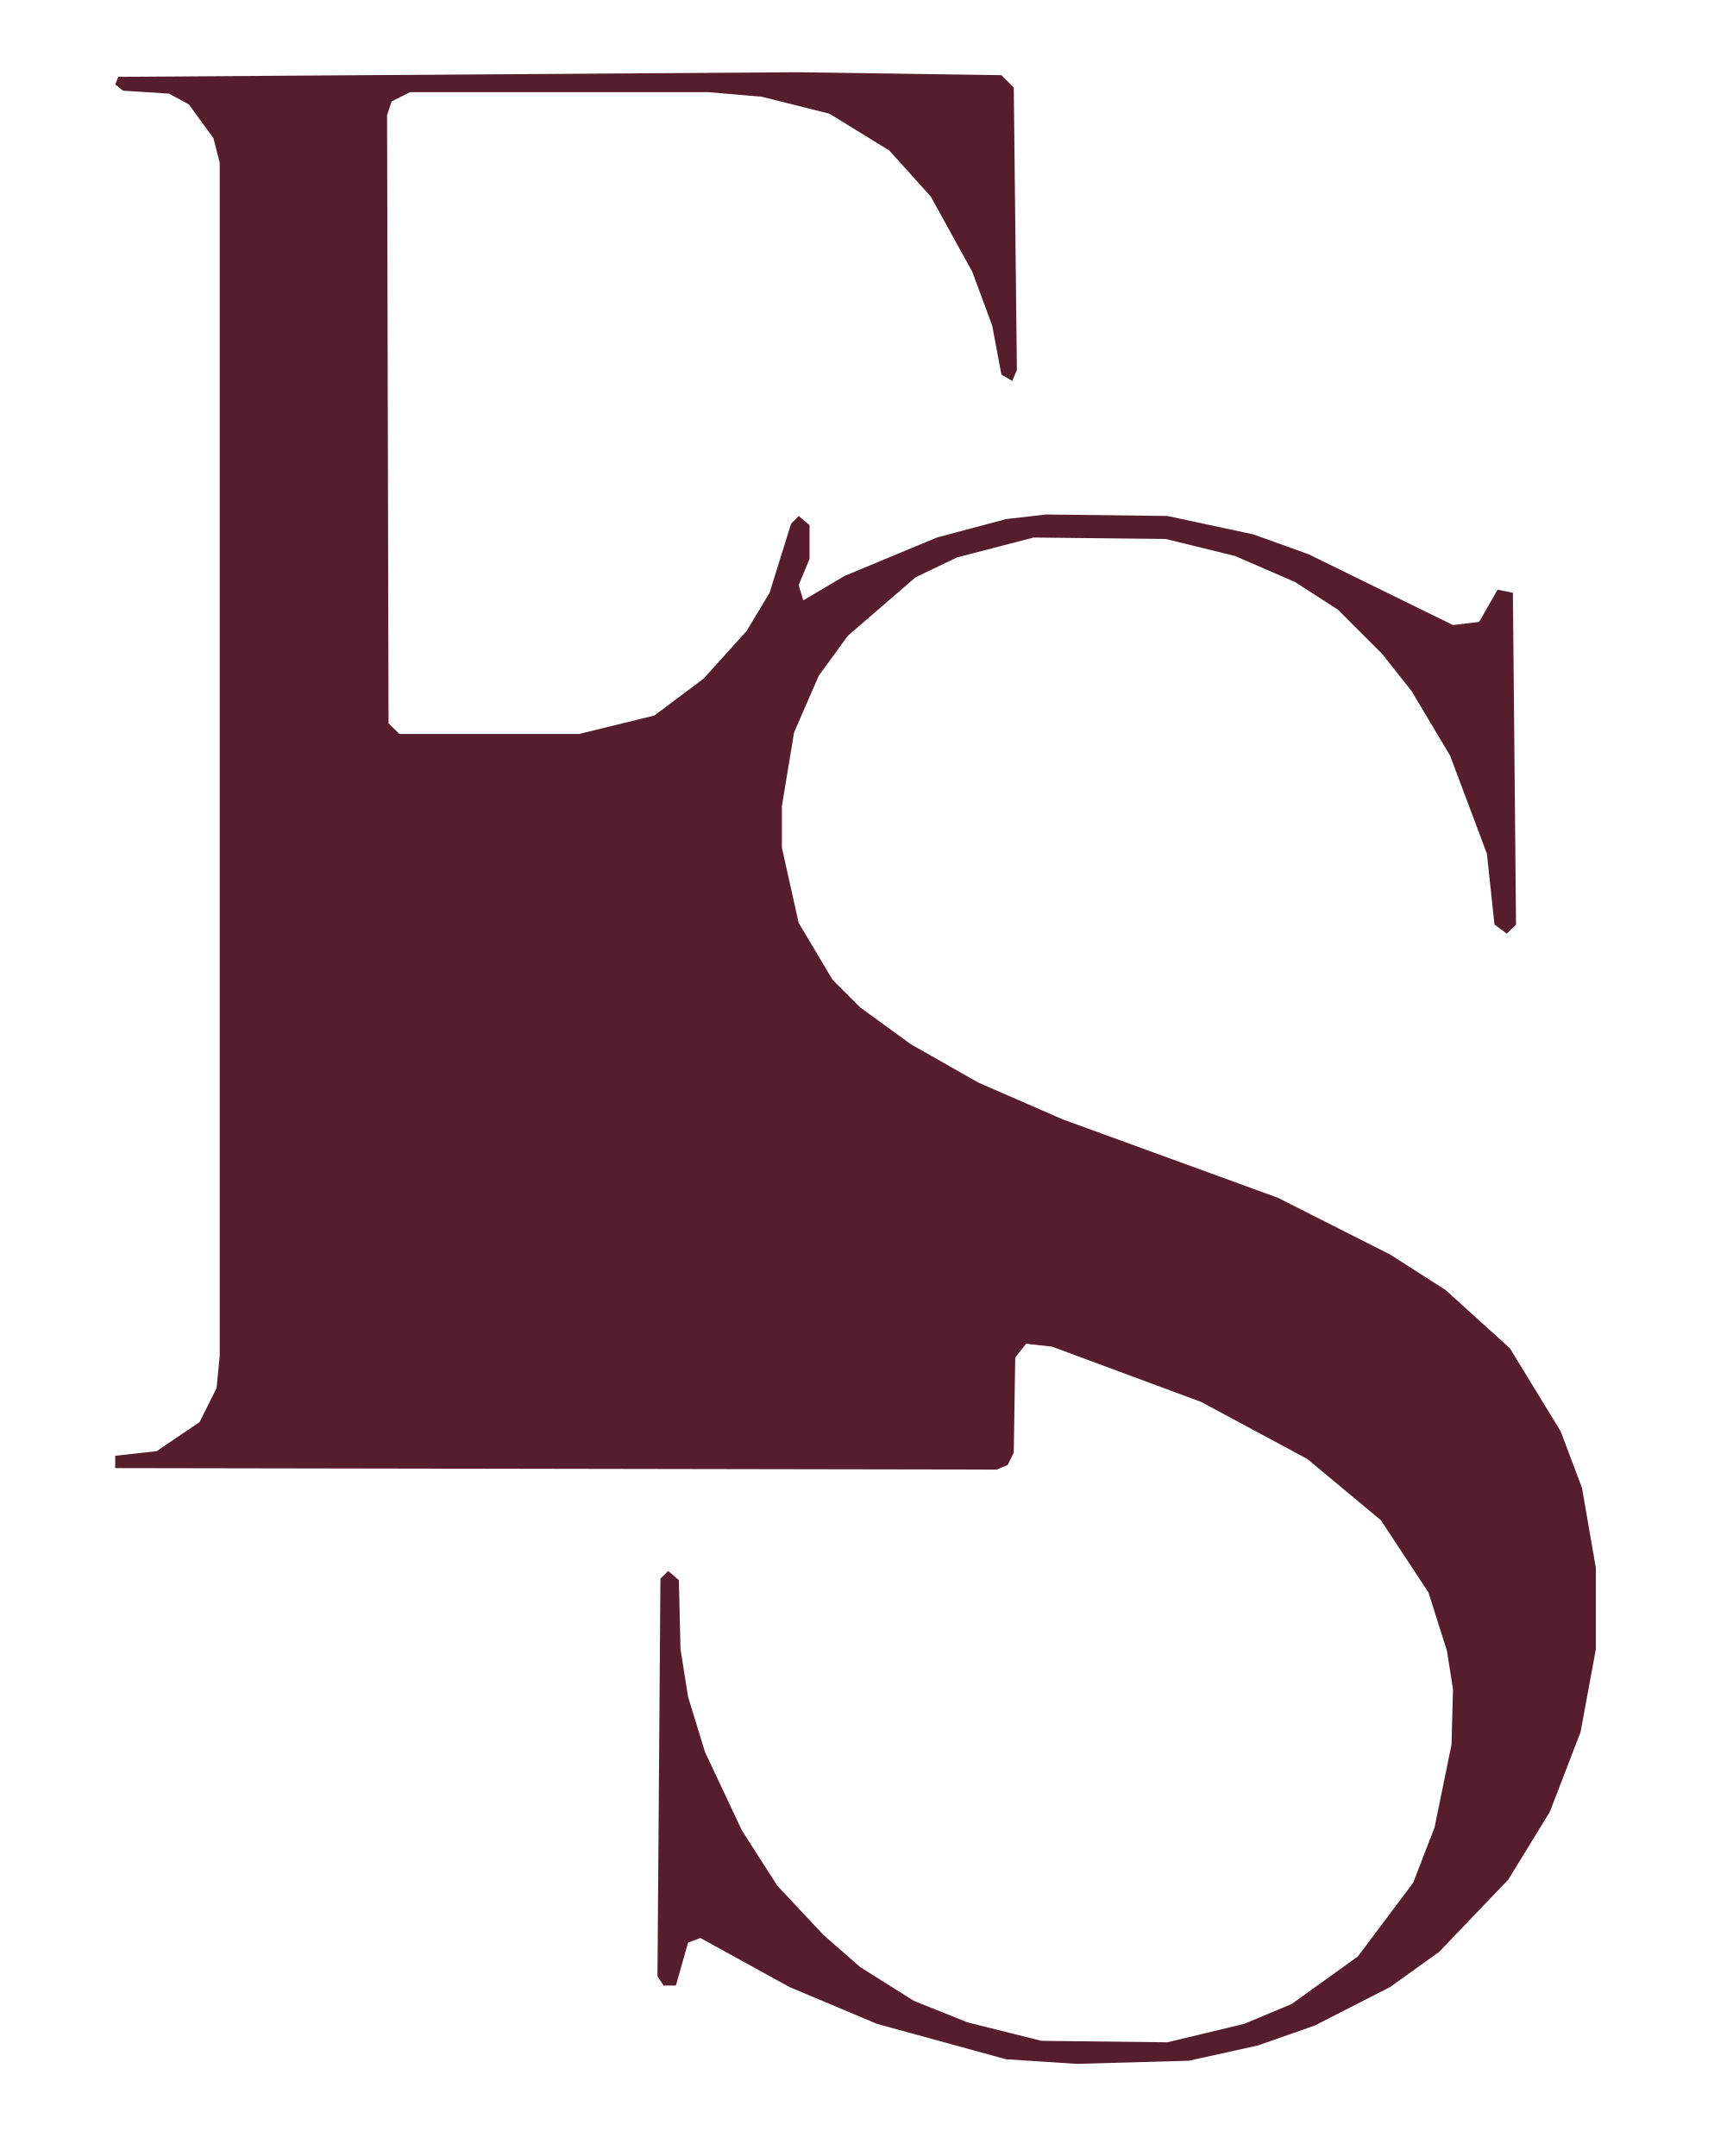
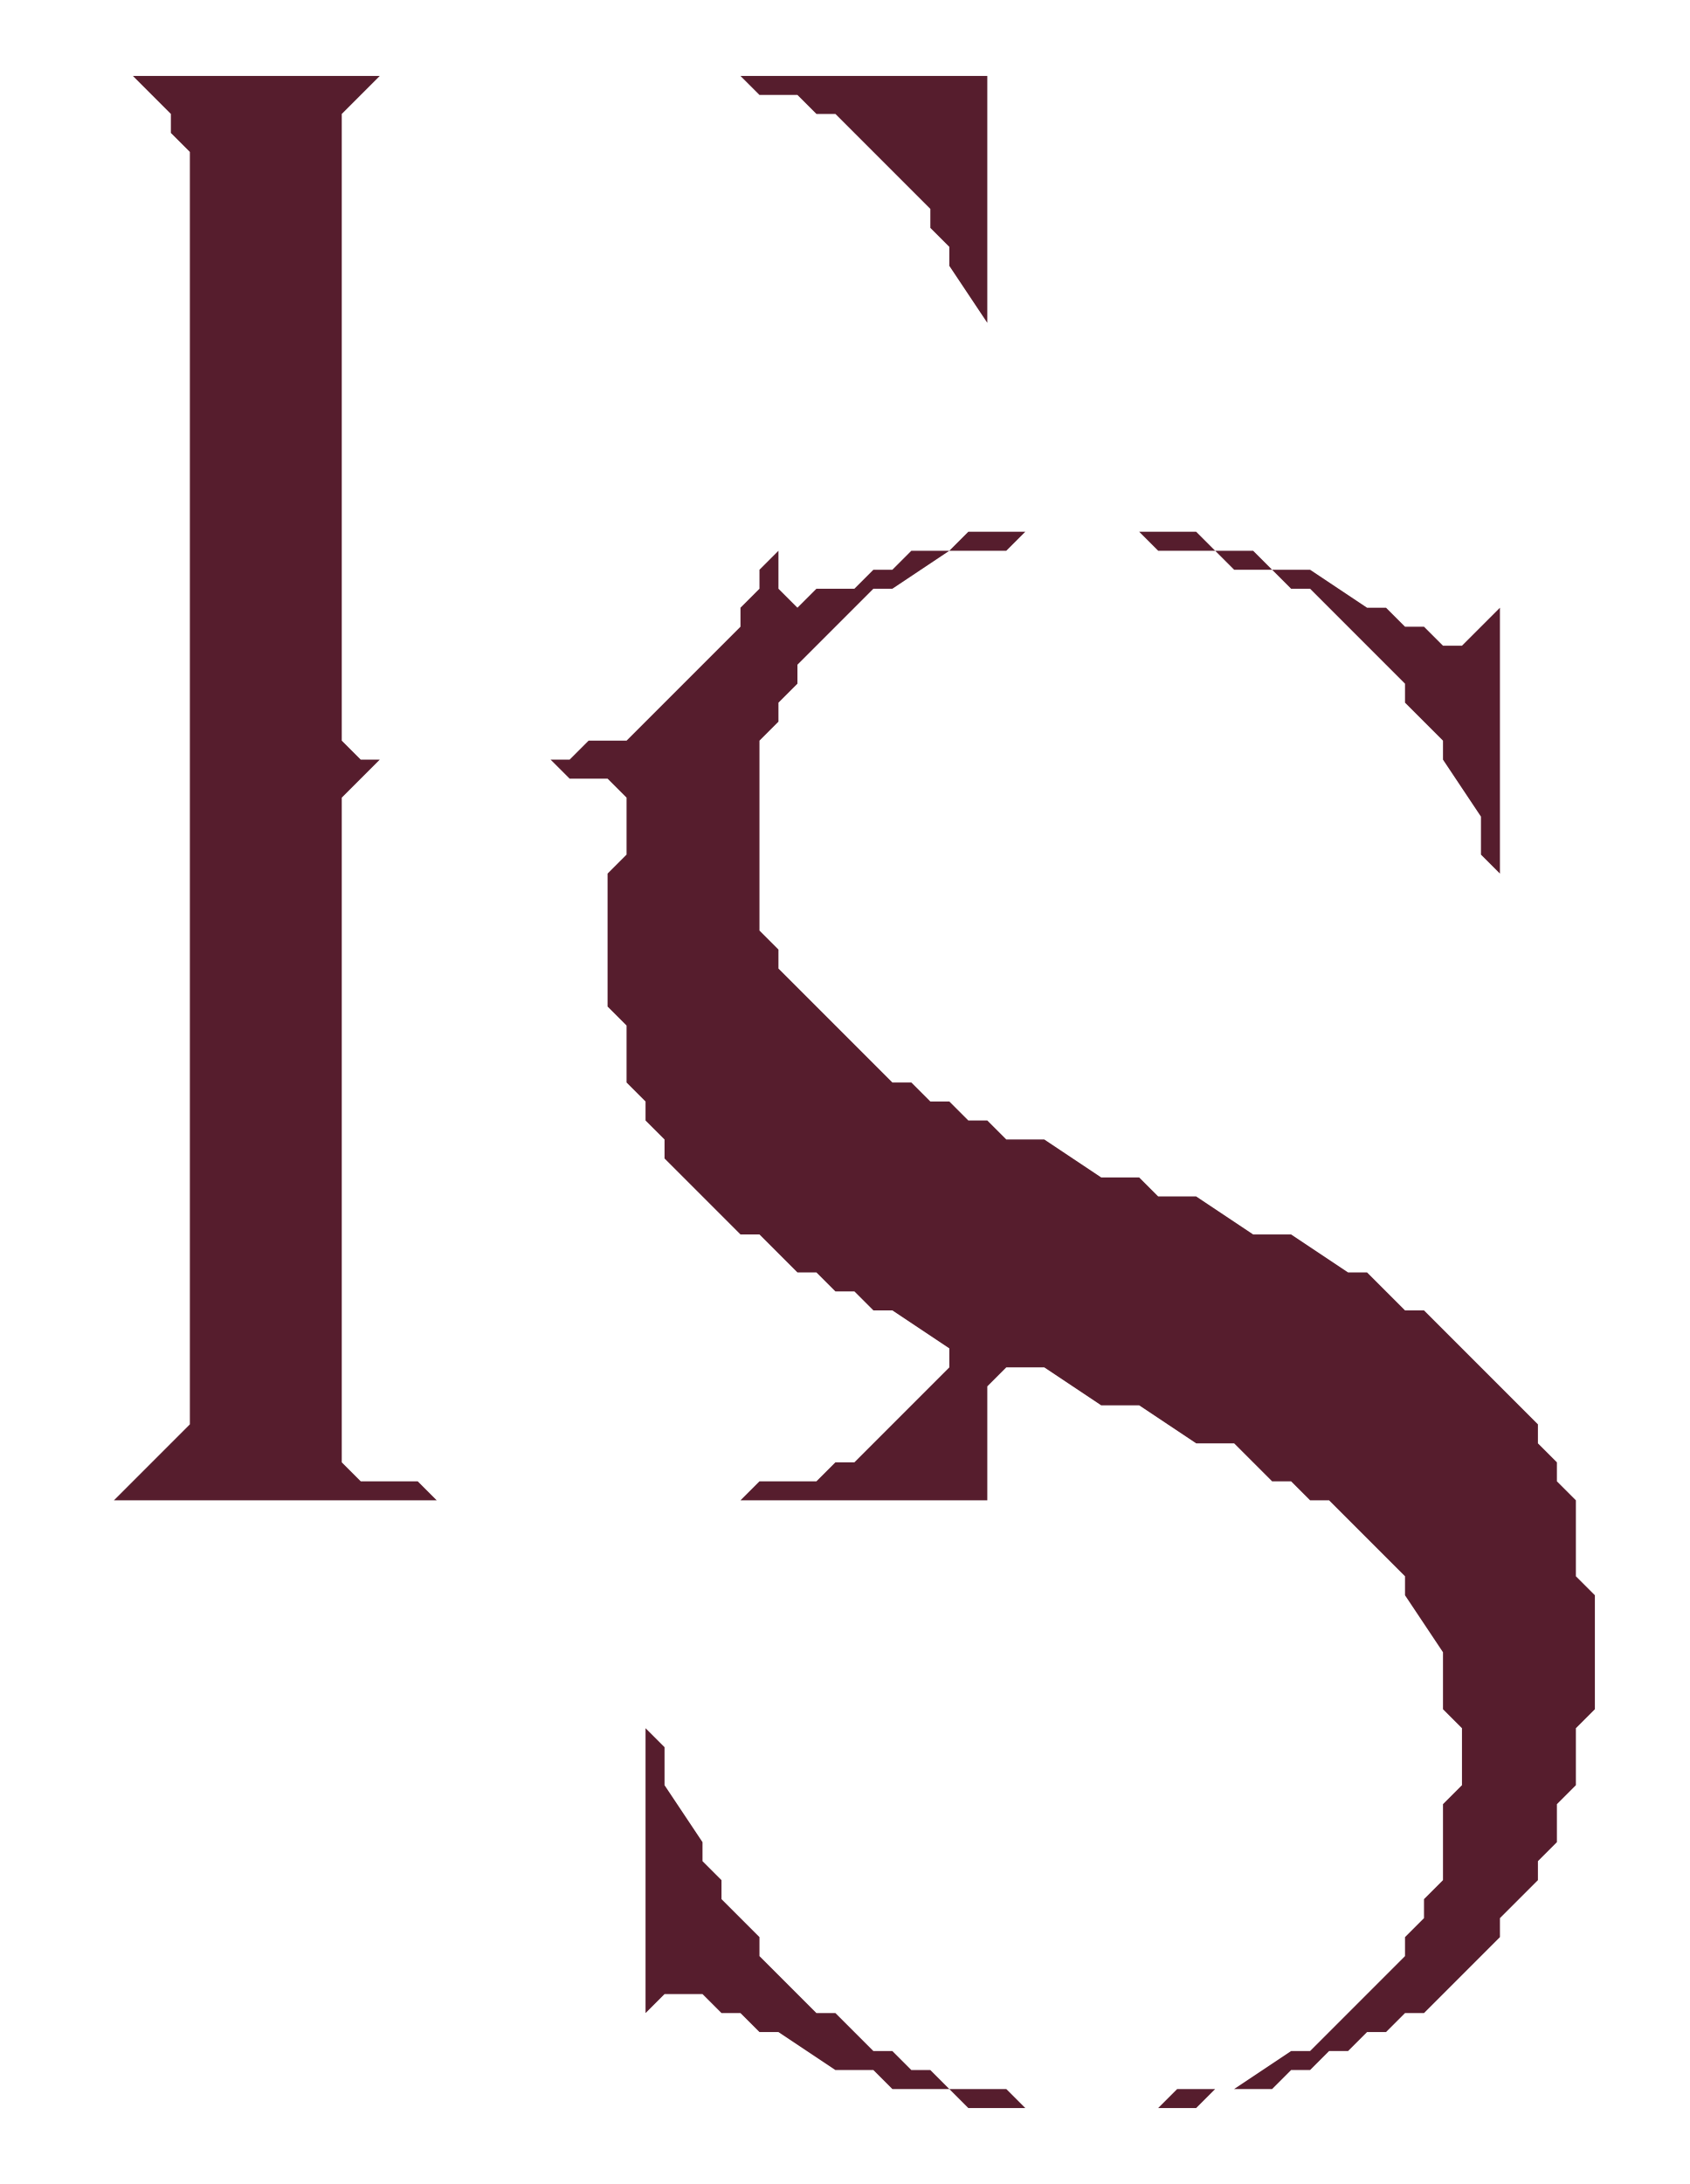
- <svg xmlns="http://www.w3.org/2000/svg" viewBox="0 0 94 117" role="img" aria-label="Monogramma ES" width="94" height="117">
-   <g fill="#561D2D" fill-rule="evenodd">
-     <path d="M 6.42 4.17 L 6.25 4.58 L 6.67 4.92 L 9.17 5.08 L 10.25 5.67 L 11.58 7.50 L 11.92 8.83 L 11.92 73.58 L 11.75 75.33 L 10.83 77.17 L 8.50 78.75 L 6.25 79.00 L 6.25 79.67 L 54.08 79.75 L 54.67 79.50 L 55.00 78.83 L 55.08 73.67 L 55.67 72.92 L 57.08 73.08 L 65.17 76.08 L 70.92 79.17 L 74.92 82.50 L 77.50 86.42 L 78.50 89.58 L 78.83 91.67 L 78.75 94.67 L 77.83 99.17 L 76.67 102.17 L 73.67 106.17 L 70.08 108.75 L 67.50 109.83 L 63.33 110.83 L 56.50 110.75 L 52.50 109.75 L 49.58 108.58 L 46.67 106.75 L 44.67 105.00 L 42.17 102.33 L 40.25 99.33 L 38.25 95.08 L 37.33 92.08 L 36.92 89.50 L 36.83 85.75 L 36.25 85.25 L 35.83 85.67 L 35.67 107.25 L 36.00 107.75 L 36.67 107.75 L 37.33 105.42 L 38.00 105.17 L 42.83 107.83 L 47.58 109.83 L 54.58 111.75 L 58.42 112.00 L 64.50 111.83 L 68.25 111.00 L 71.33 109.92 L 75.42 107.83 L 78.08 105.92 L 81.83 102.00 L 84.08 98.33 L 85.75 94.00 L 86.58 89.50 L 86.58 85.08 L 85.83 80.75 L 84.67 77.67 L 81.92 73.17 L 78.42 70.00 L 75.42 68.08 L 69.33 65.00 L 57.67 60.75 L 53.08 58.75 L 49.42 56.67 L 46.67 54.67 L 45.17 53.17 L 43.33 50.08 L 42.42 46.00 L 42.42 43.75 L 43.08 39.75 L 44.42 36.67 L 46.00 34.50 L 49.67 31.33 L 51.92 30.25 L 56.08 29.17 L 63.25 29.25 L 67.00 30.17 L 70.25 31.58 L 72.58 33.08 L 75.00 35.50 L 76.58 37.50 L 78.67 41.00 L 80.67 46.33 L 81.08 50.17 L 81.75 50.67 L 82.25 50.17 L 82.08 32.17 L 81.25 32.00 L 80.25 33.75 L 78.83 33.92 L 71.00 30.08 L 68.00 29.00 L 63.33 28.00 L 56.75 27.92 L 54.58 28.17 L 50.83 29.17 L 45.83 31.25 L 43.58 32.58 L 43.33 31.75 L 43.92 30.33 L 43.92 28.50 L 43.33 28.00 L 42.92 28.42 L 41.75 32.17 L 40.50 34.25 L 38.17 36.83 L 35.50 38.83 L 31.42 39.83 L 21.67 39.83 L 21.08 39.25 L 21.00 6.25 L 21.25 5.50 L 22.25 5.00 L 38.42 5.00 L 41.33 5.25 L 45.00 6.17 L 48.25 8.17 L 50.50 10.67 L 52.75 14.75 L 53.83 17.67 L 54.33 20.33 L 54.92 20.67 L 55.17 20.08 L 55.00 4.75 L 54.33 4.08 L 43.25 3.92 Z" />
-     <path d="M 21.58 41.33 L 31.33 41.17 L 33.33 41.50 L 35.25 42.42 L 35.33 43.17 L 34.33 46.58 L 34.08 51.33 L 35.00 56.17 L 36.25 59.42 L 38.00 62.17 L 41.75 65.92 L 44.50 67.83 L 50.50 70.92 L 51.67 71.25 L 52.25 71.92 L 52.17 72.58 L 50.83 74.17 L 48.33 76.42 L 46.17 77.67 L 41.67 78.67 L 22.58 78.67 L 21.25 77.83 L 21.00 77.33 L 21.08 42.33 Z" />
-   </g>
+ <svg xmlns="http://www.w3.org/2000/svg" viewBox="0 0 89 115" role="img" aria-label="Monogramma ES, versione integrata" preserveAspectRatio="xMidYMid meet">
+   <path fill="#561D2D" fill-rule="evenodd" d="M 4,4 L 7,4 L 9,6 L 9,7 L 10,8 L 10,75 L 6,79 L 4,79 L 52,79 L 52,73 L 53,72 L 55,72 L 58,74 L 60,74 L 63,76 L 65,76 L 67,78 L 68,78 L 69,79 L 70,79 L 74,83 L 74,84 L 76,87 L 76,90 L 77,91 L 77,94 L 76,95 L 76,99 L 75,100 L 75,101 L 74,102 L 74,103 L 69,108 L 68,108 L 65,110 L 62,110 L 61,111 L 54,111 L 53,110 L 50,110 L 49,109 L 48,109 L 47,108 L 46,108 L 44,106 L 43,106 L 40,103 L 40,102 L 38,100 L 38,99 L 37,98 L 37,97 L 35,94 L 35,92 L 34,91 L 34,85 L 34,107 L 34,106 L 35,105 L 37,105 L 38,106 L 39,106 L 40,107 L 41,107 L 44,109 L 46,109 L 47,110 L 50,110 L 51,111 L 63,111 L 64,110 L 67,110 L 68,109 L 69,109 L 70,108 L 71,108 L 72,107 L 73,107 L 74,106 L 75,106 L 79,102 L 79,101 L 81,99 L 81,98 L 82,97 L 82,95 L 83,94 L 83,91 L 84,90 L 84,84 L 83,83 L 83,79 L 82,78 L 82,77 L 81,76 L 81,75 L 75,69 L 74,69 L 72,67 L 71,67 L 68,65 L 66,65 L 63,63 L 61,63 L 60,62 L 58,62 L 55,60 L 53,60 L 52,59 L 51,59 L 50,58 L 49,58 L 48,57 L 47,57 L 41,51 L 41,50 L 40,49 L 40,39 L 41,38 L 41,37 L 42,36 L 42,35 L 46,31 L 47,31 L 50,29 L 53,29 L 54,28 L 60,28 L 61,29 L 64,29 L 65,30 L 67,30 L 68,31 L 69,31 L 74,36 L 74,37 L 76,39 L 76,40 L 78,43 L 78,45 L 79,46 L 79,50 L 79,32 L 77,34 L 76,34 L 75,33 L 74,33 L 73,32 L 72,32 L 69,30 L 67,30 L 66,29 L 64,29 L 63,28 L 51,28 L 50,29 L 48,29 L 47,30 L 46,30 L 45,31 L 43,31 L 42,32 L 41,31 L 41,28 L 41,29 L 40,30 L 40,31 L 39,32 L 39,33 L 33,39 L 31,39 L 30,40 L 19,40 L 18,39 L 18,6 L 20,4 L 39,4 L 40,5 L 42,5 L 43,6 L 44,6 L 49,11 L 49,12 L 50,13 L 50,14 L 52,17 L 52,20 L 52,4 Z M 20,40 L 29,40 L 30,41 L 32,41 L 33,42 L 33,45 L 32,46 L 32,53 L 33,54 L 33,57 L 34,58 L 34,59 L 35,60 L 35,61 L 39,65 L 40,65 L 42,67 L 43,67 L 44,68 L 45,68 L 46,69 L 47,69 L 50,71 L 50,72 L 45,77 L 44,77 L 43,78 L 40,78 L 39,79 L 23,79 L 22,78 L 19,78 L 18,77 L 18,42 Z" />
</svg>
